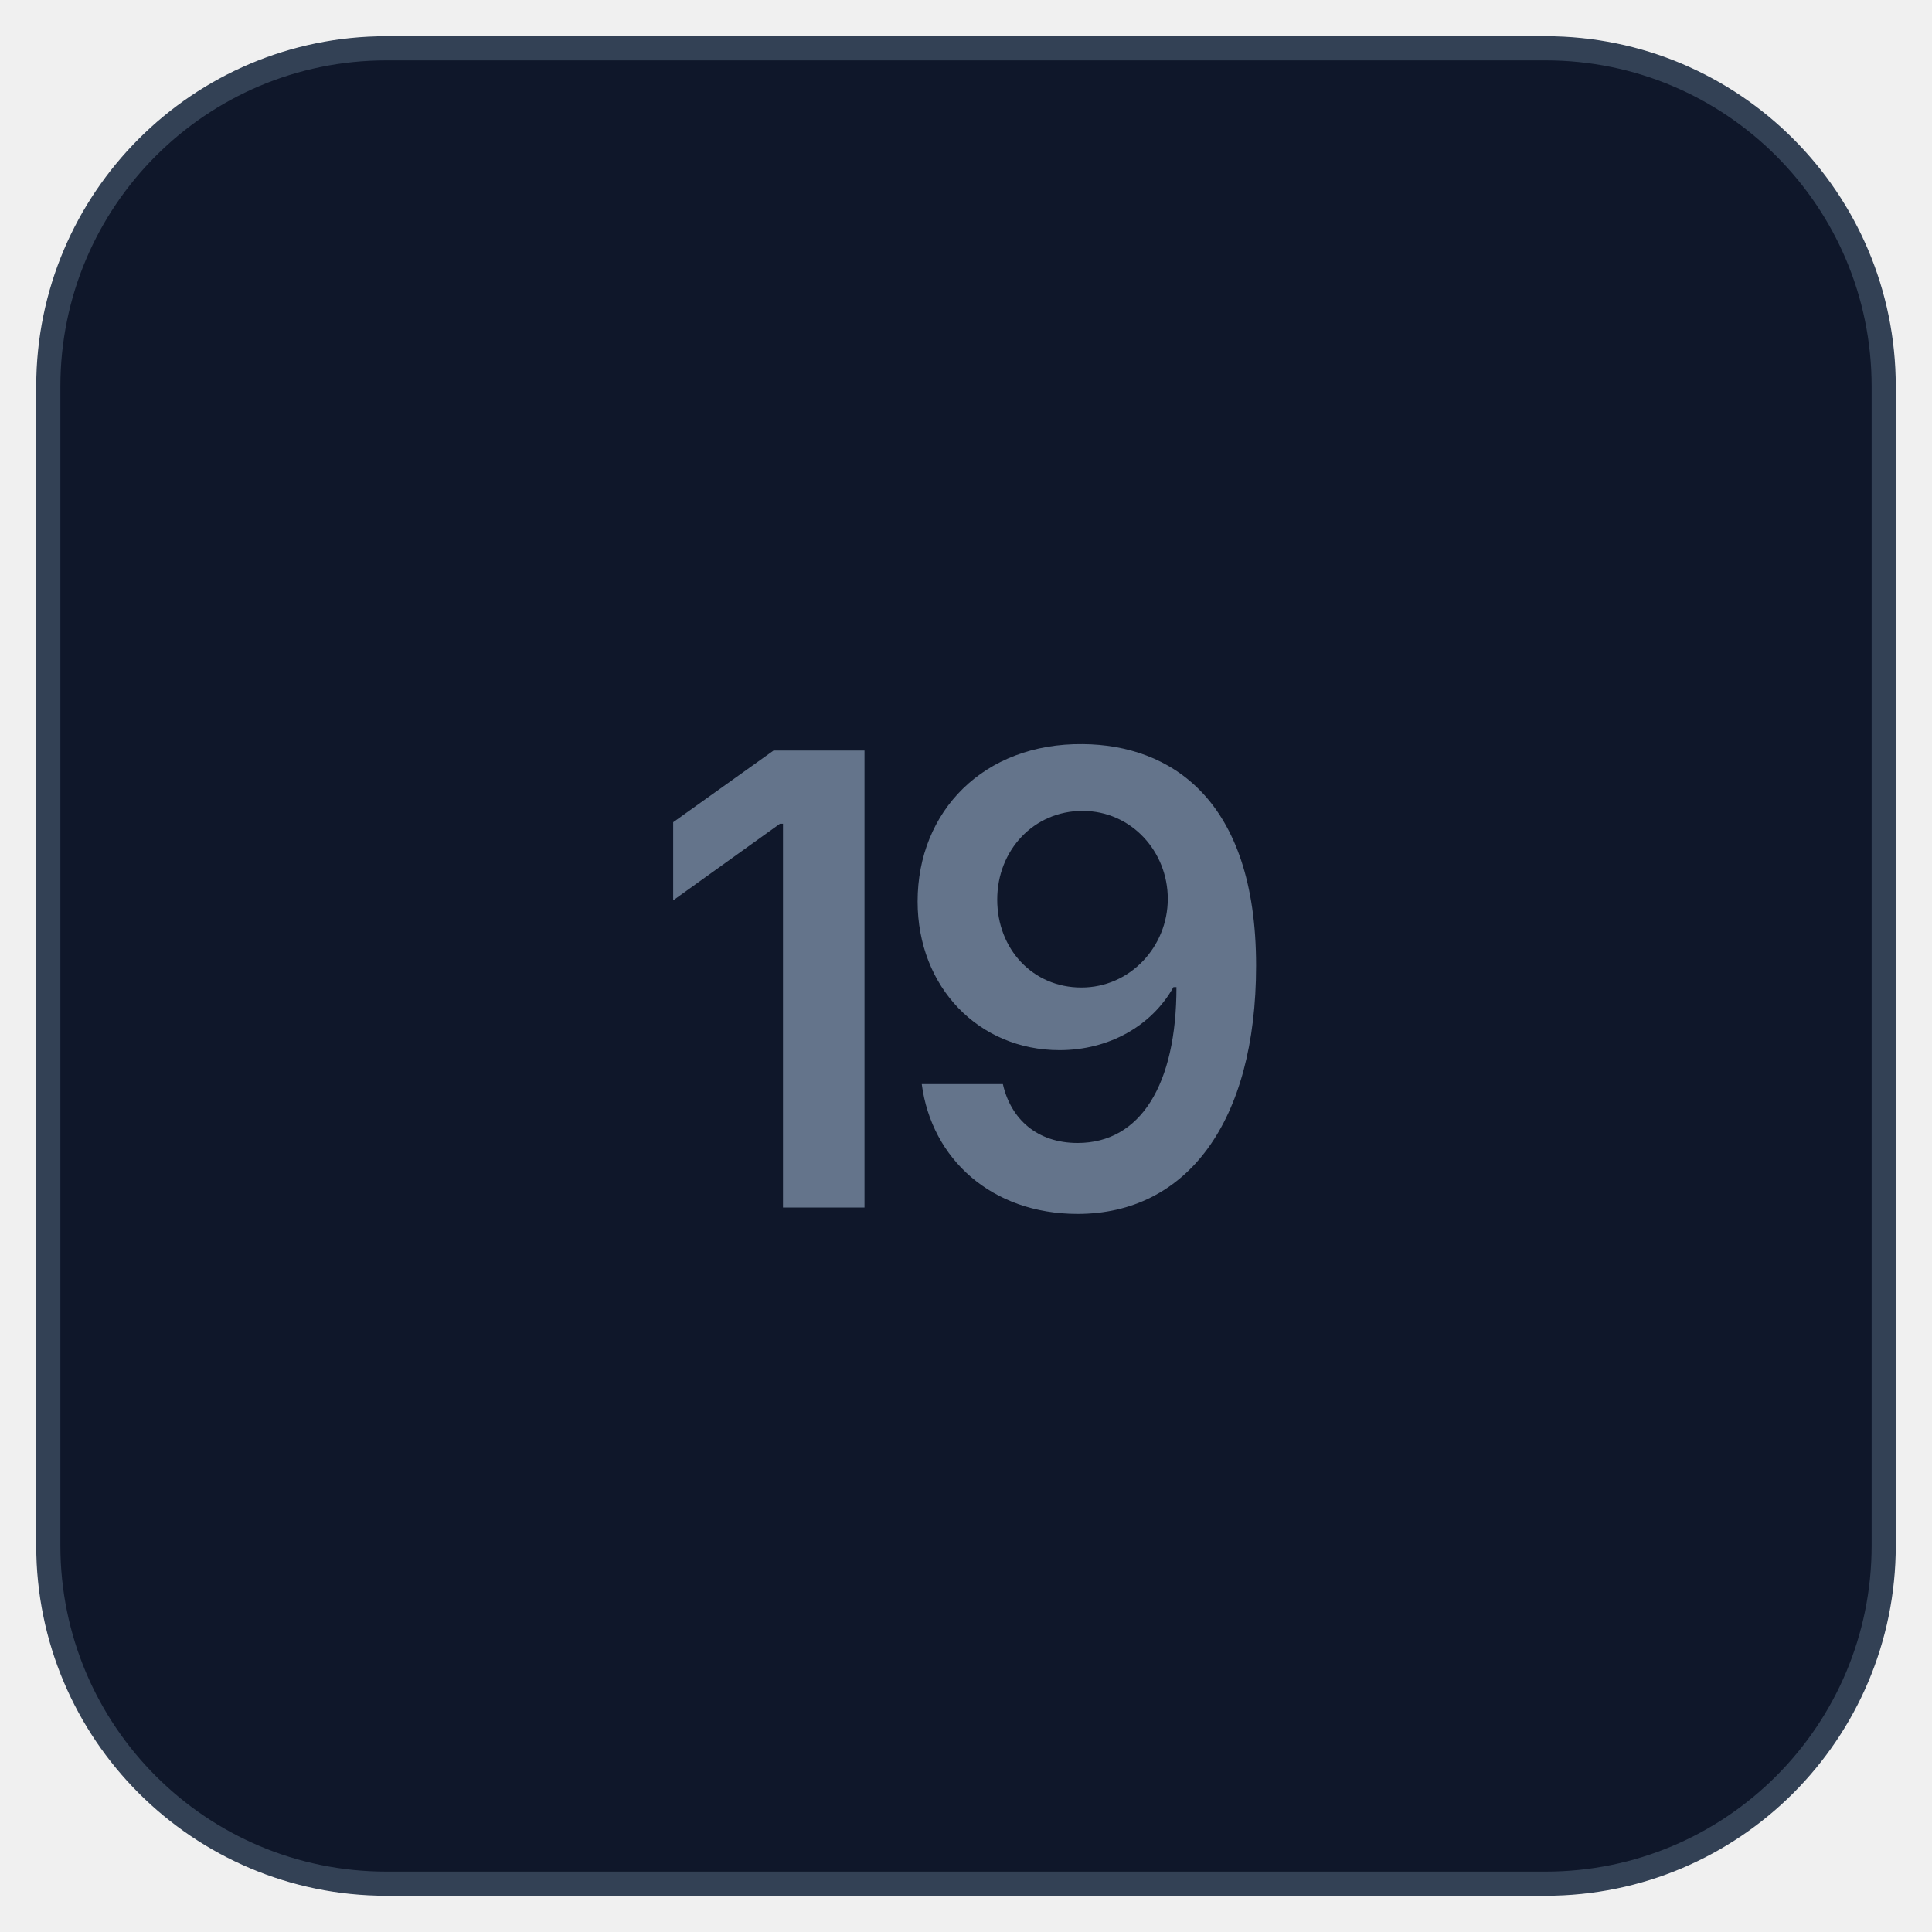
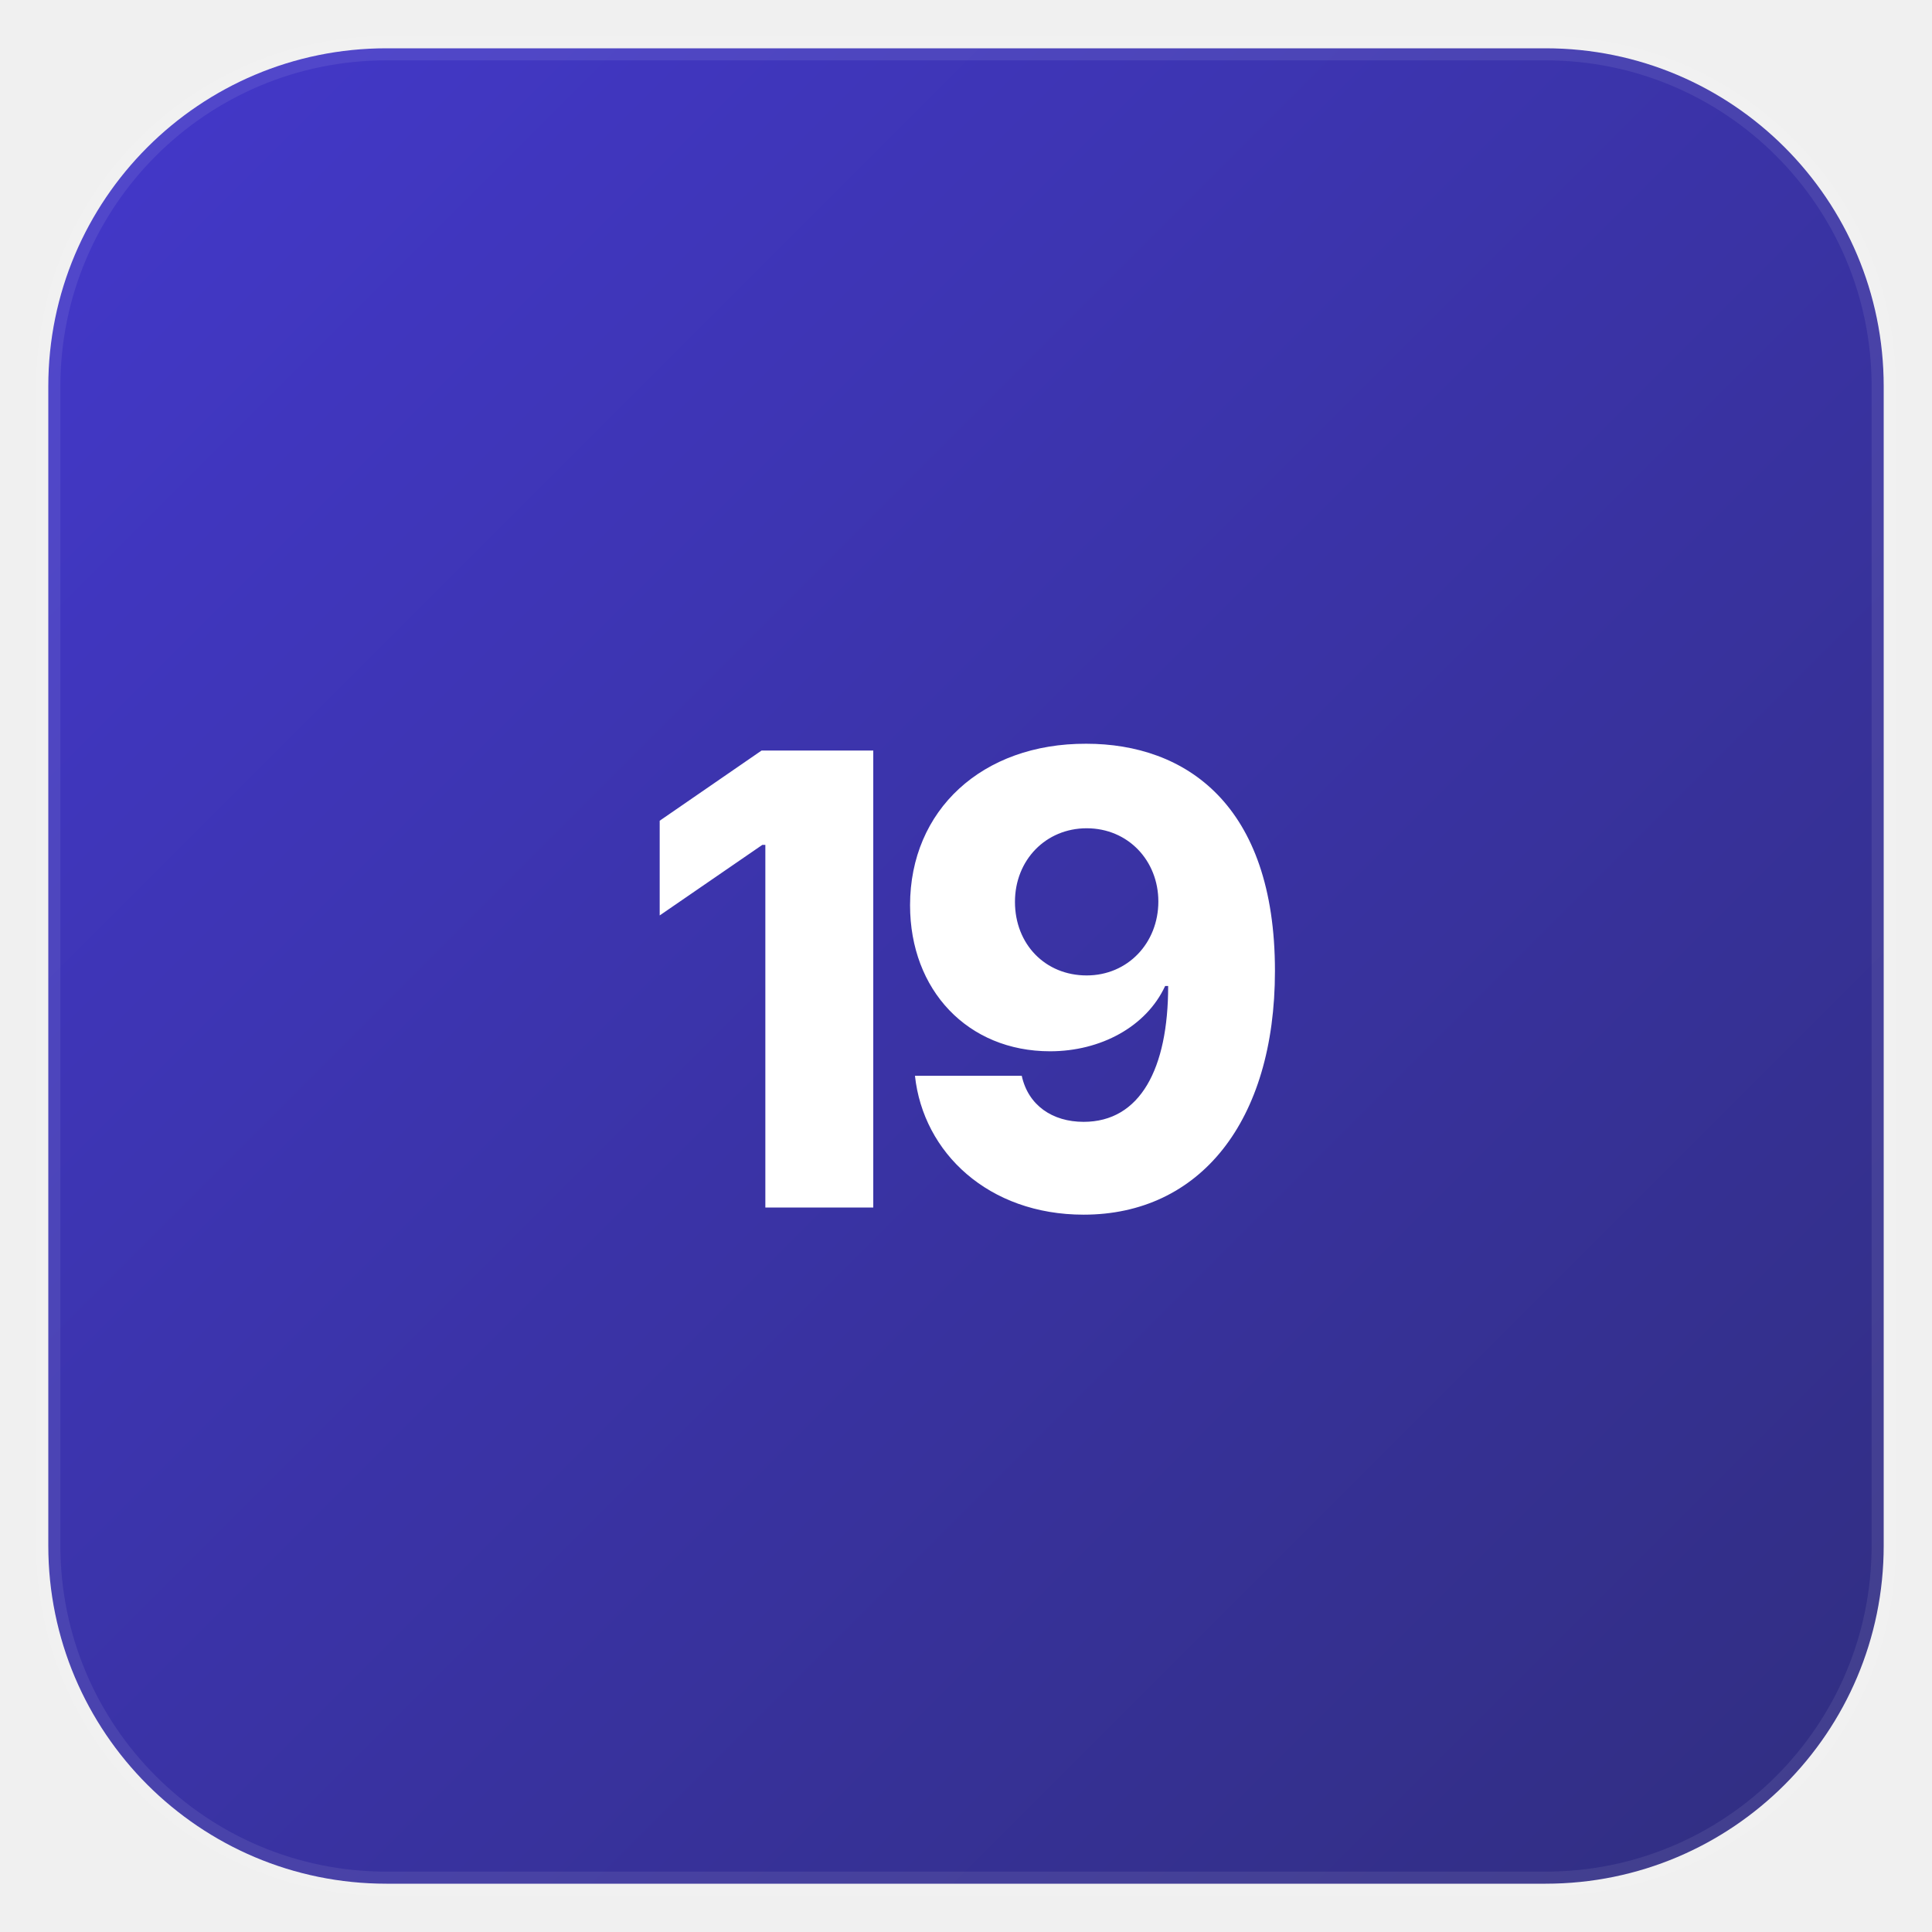
<svg xmlns="http://www.w3.org/2000/svg" viewBox="0 0 80 80" width="80" height="80">
-   <rect x="2" y="2" width="76" height="76" rx="14" fill="#0f172a" stroke="#334155" stroke-width="1" />
-   <text x="40" y="50" text-anchor="middle" font-family="Inter, -apple-system, sans-serif" font-size="26" font-weight="600" fill="#64748b" letter-spacing="-1">19</text>
+   <defs>
+     <linearGradient id="fill" x1="0" y1="0" x2="1" y2="1">
+       <stop offset="0" stop-color="#4338ca" />
+       <stop offset="1" stop-color="#312e81" />
+     </linearGradient>
+   </defs>
+   <rect x="2" y="2" width="76" height="76" rx="14" fill="url(#fill)" />
+   <rect x="2" y="2" width="76" height="76" rx="14" fill="none" stroke="#ffffff" stroke-opacity="0.08" stroke-width="1" />
+   <text x="40" y="50" text-anchor="middle" font-family="Inter, -apple-system, sans-serif" font-size="26" font-weight="800" fill="#ffffff" letter-spacing="-1">19</text>
</svg>
